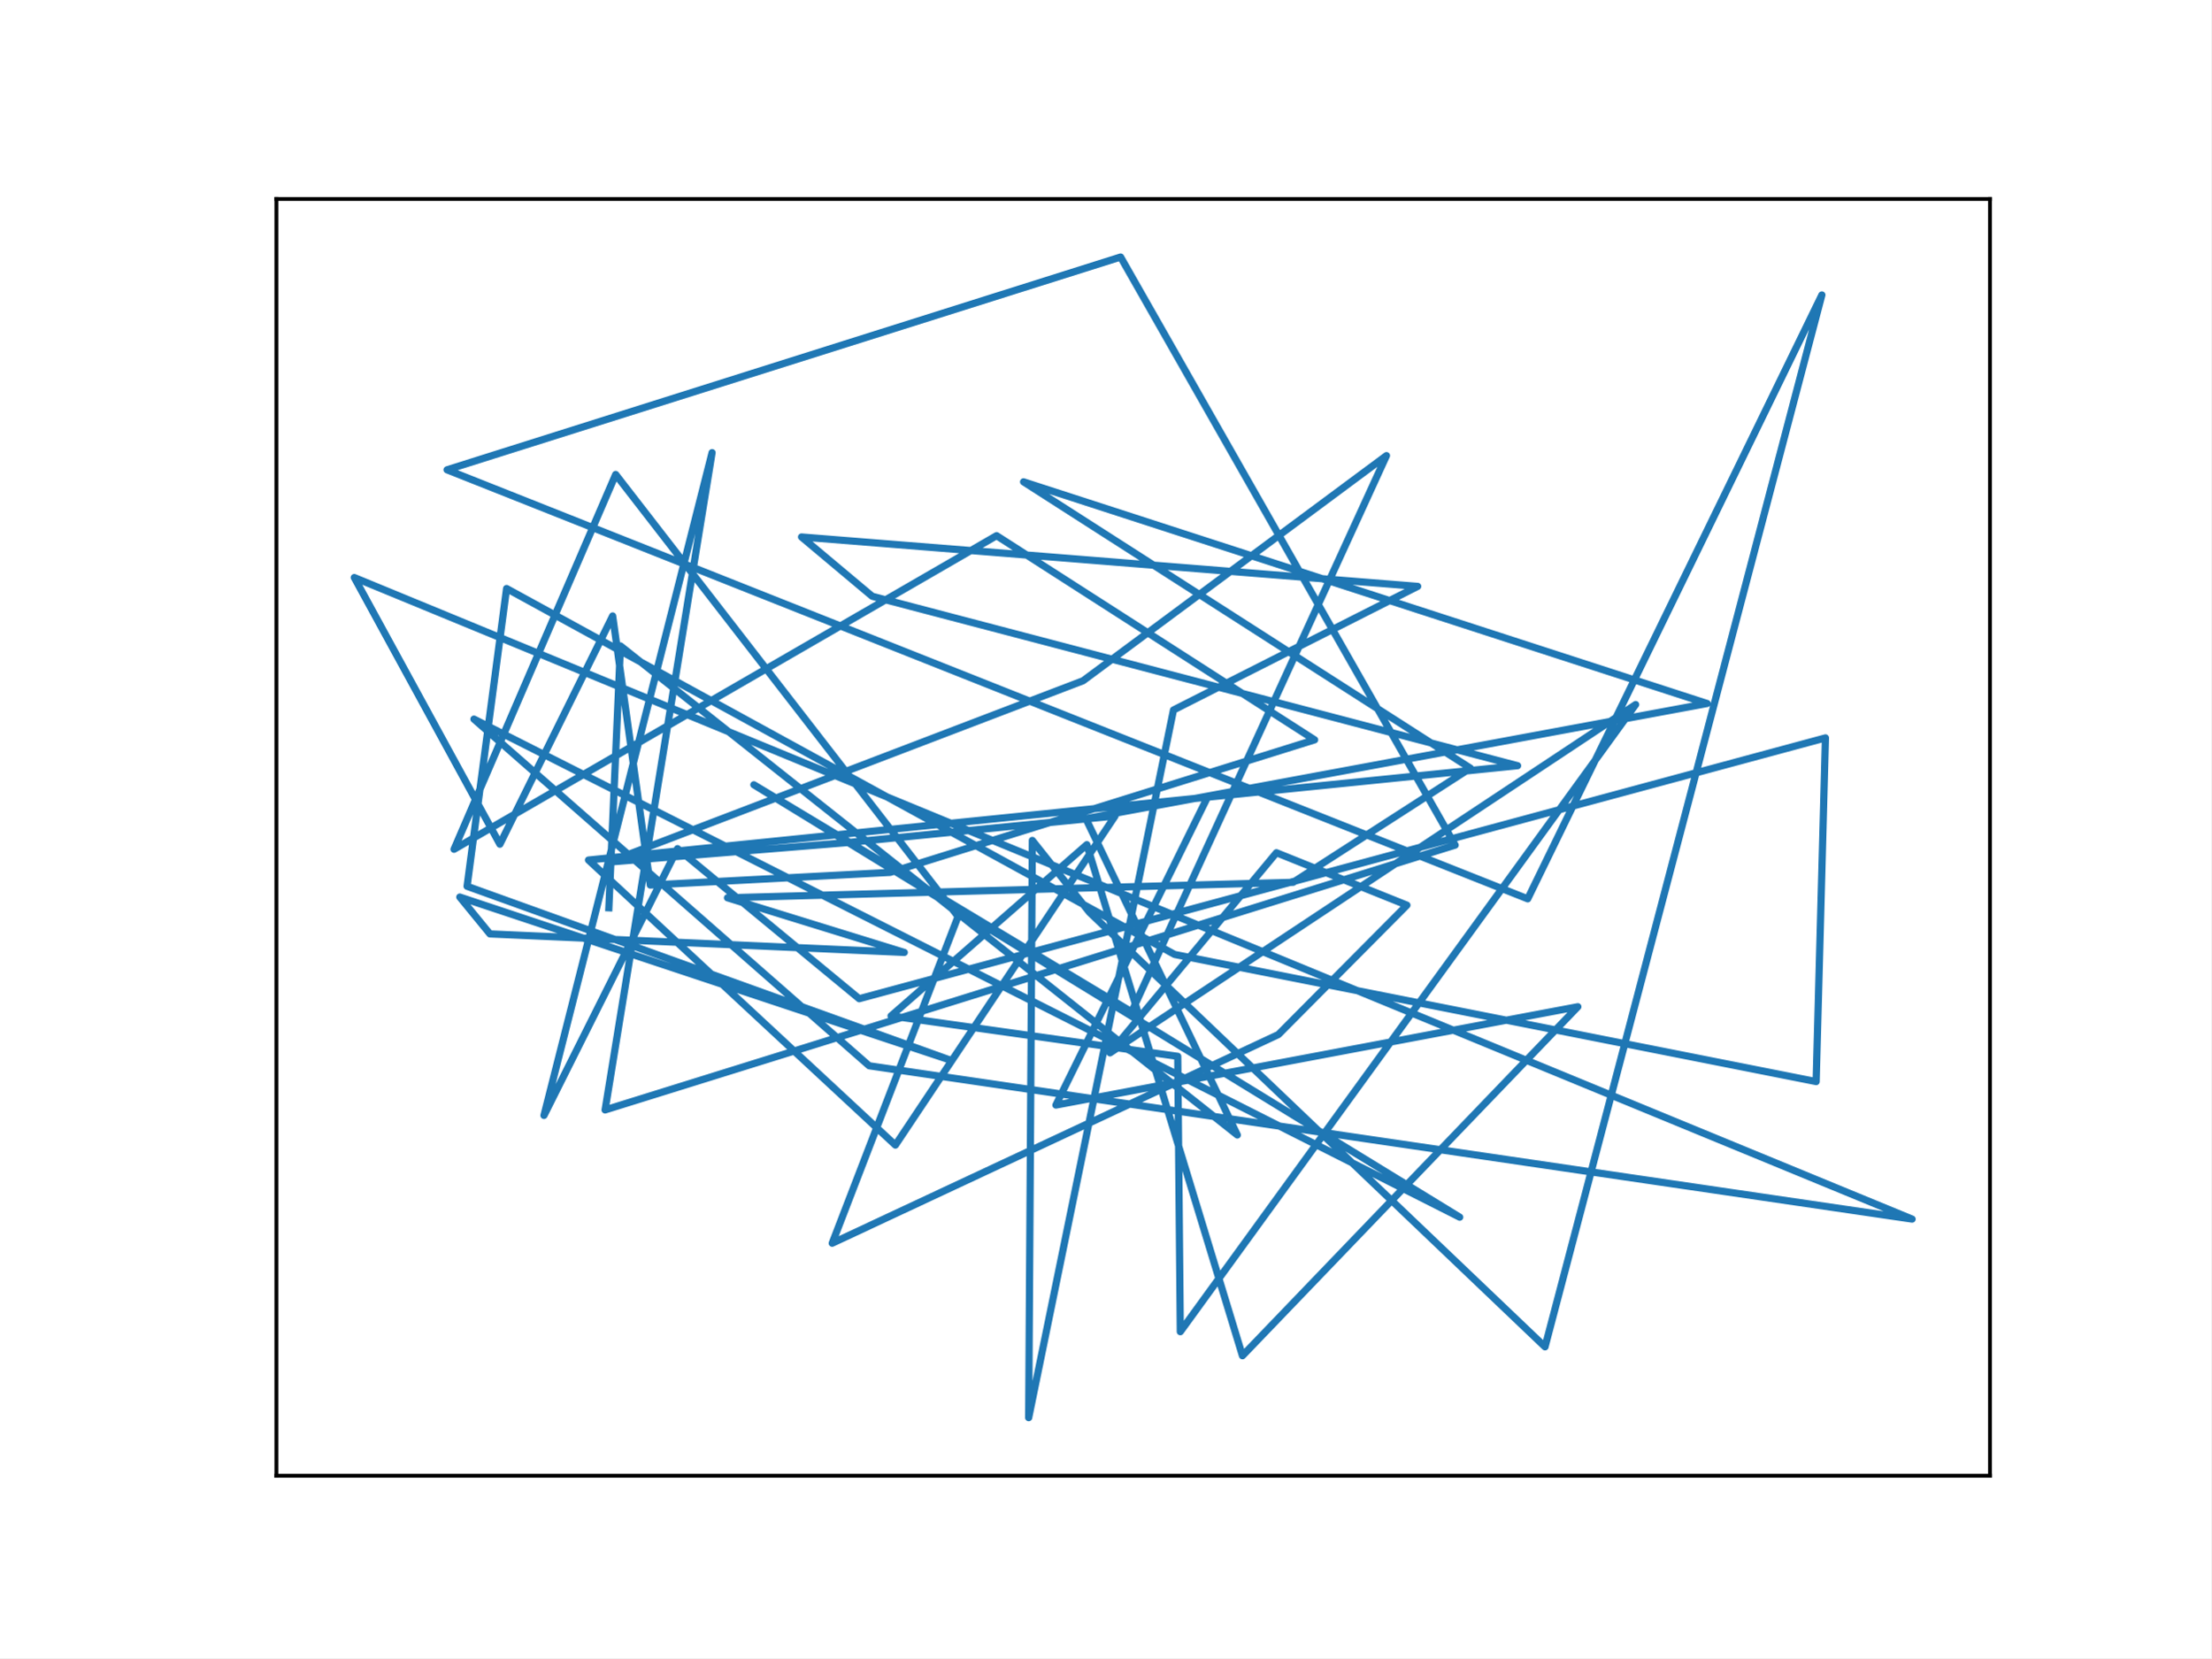
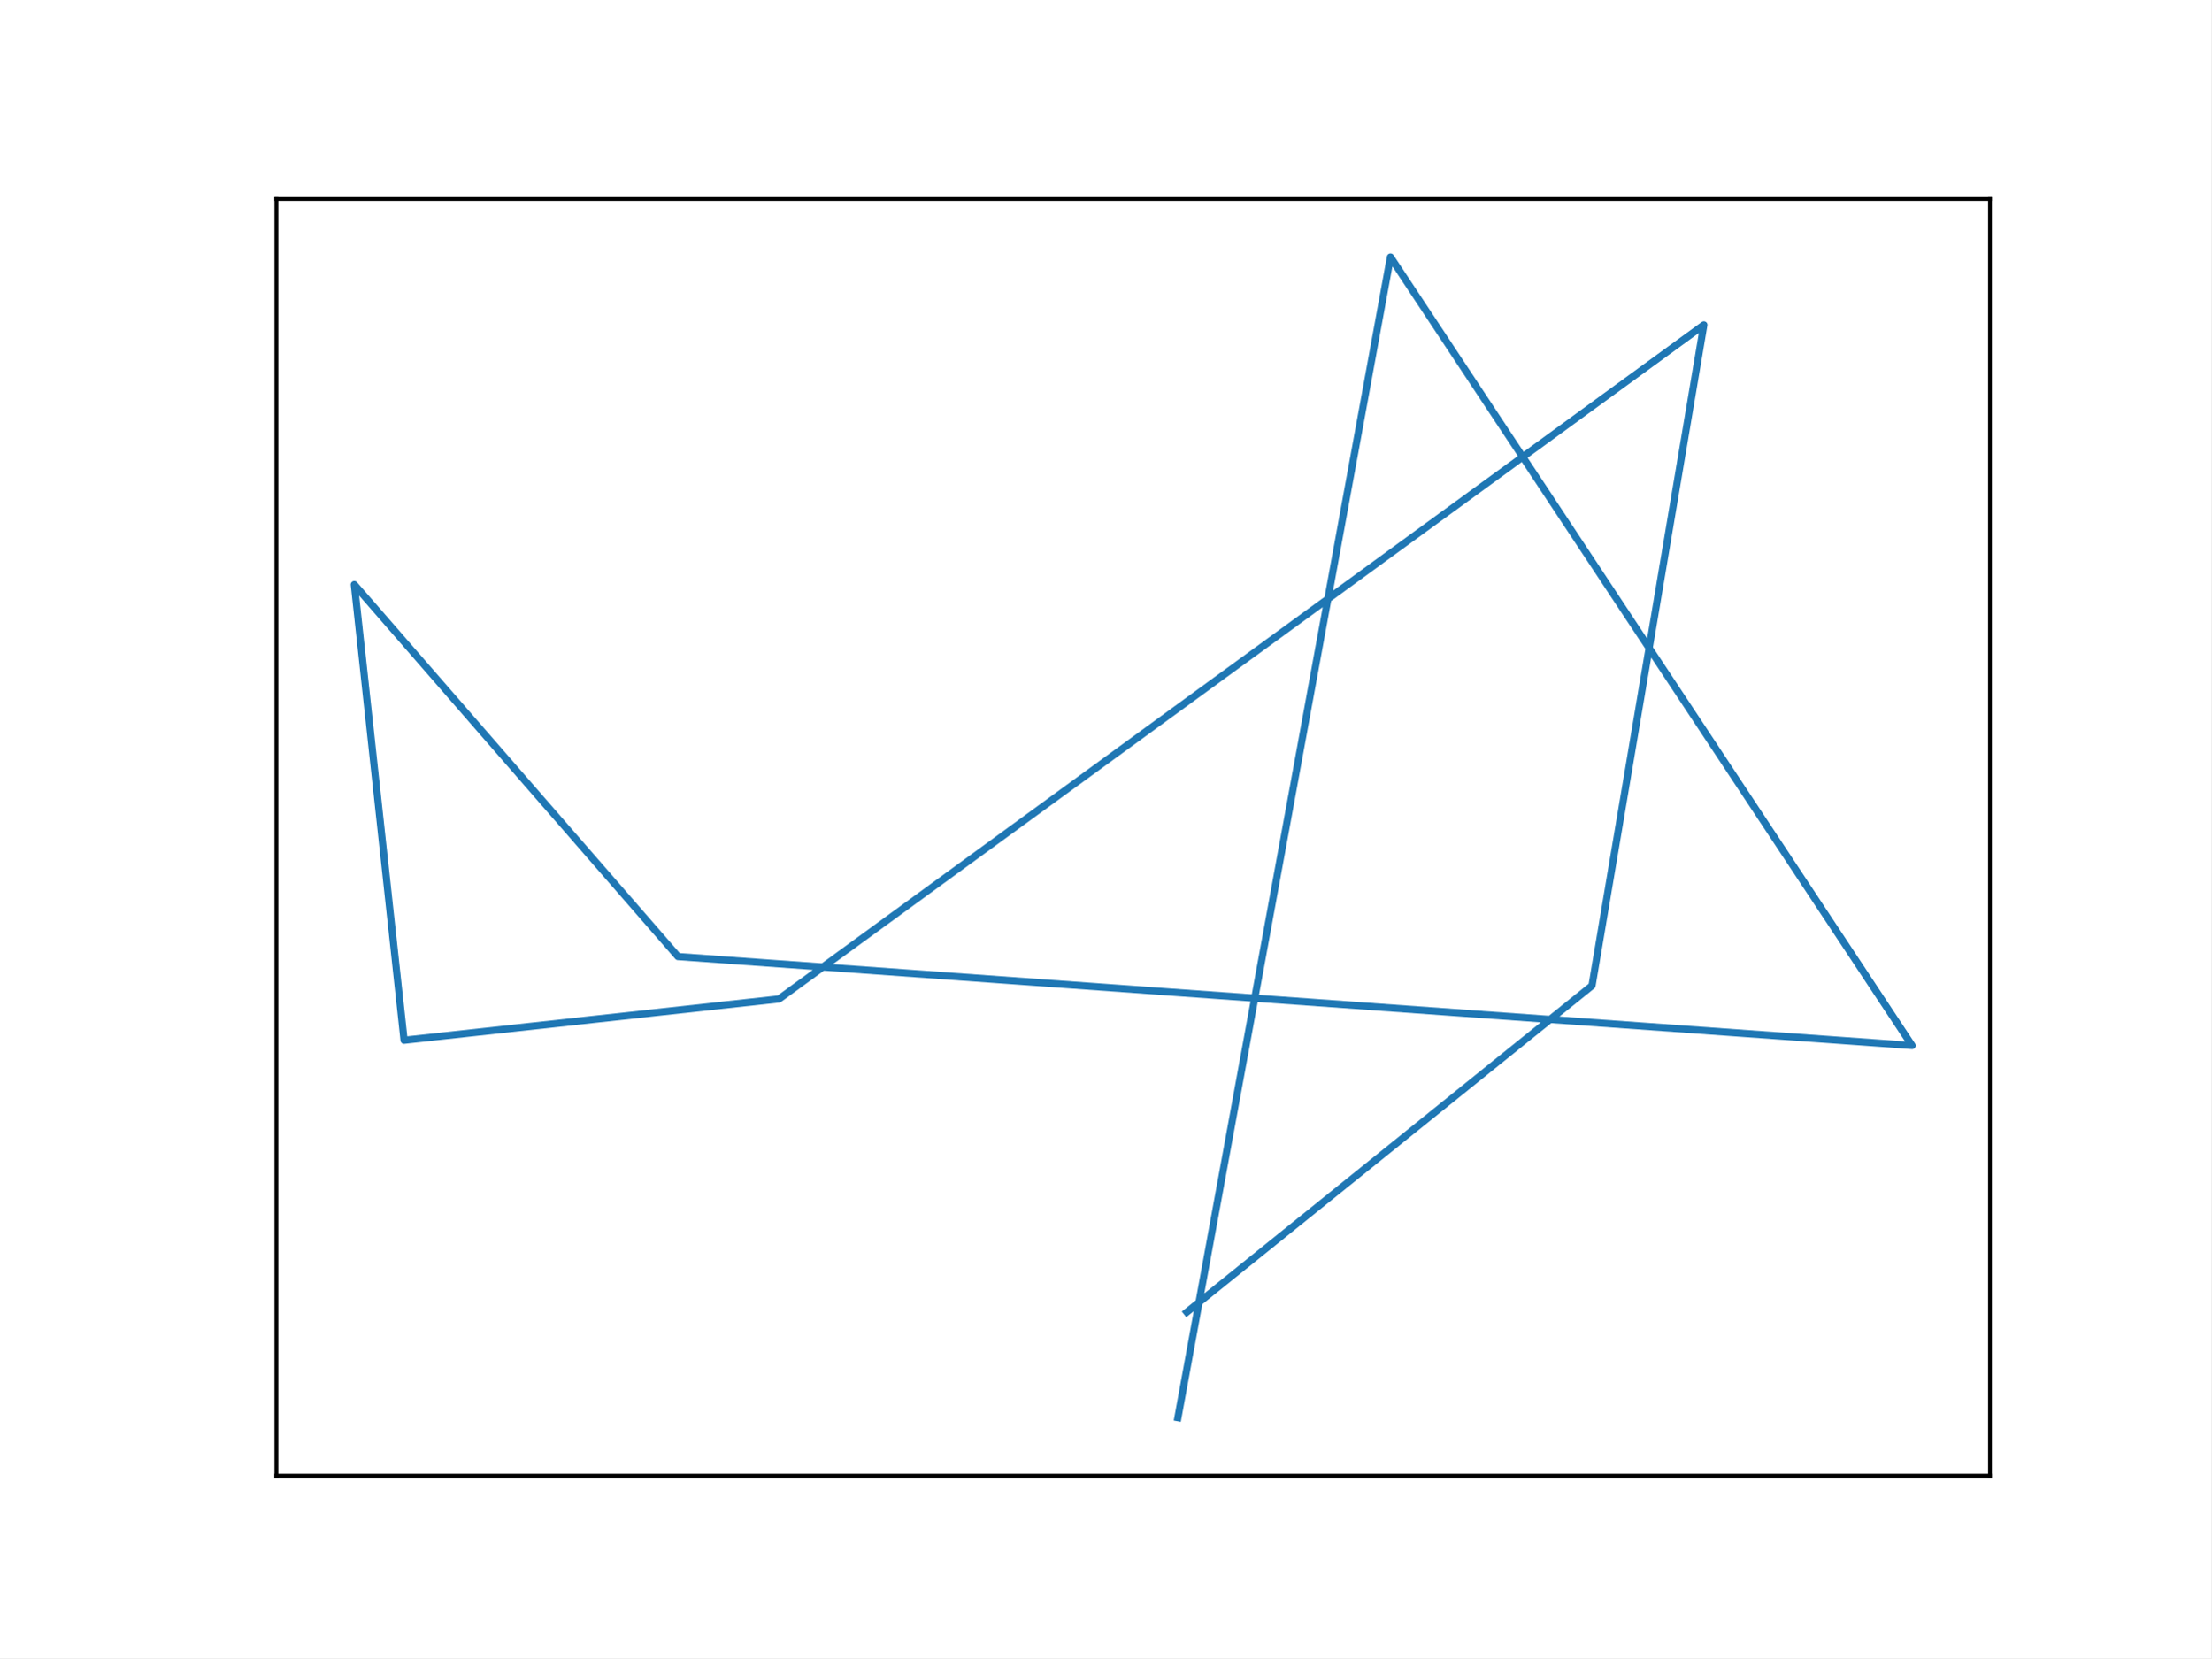
<svg xmlns="http://www.w3.org/2000/svg" width="460.8pt" height="345.6pt" viewBox="0 0 460.8 345.6" version="1.1">
  <defs>
    <style type="text/css">*{stroke-linejoin: round; stroke-linecap: butt}</style>
  </defs>
  <g id="figure_1">
    <g id="patch_1">
      <path d="M 0 345.6  L 460.8 345.6  L 460.8 0  L 0 0  z " style="fill: #ffffff" />
    </g>
    <g id="axes_1">
      <g id="patch_2">
        <path d="M 57.6 307.584  L 414.72 307.584  L 414.72 41.472  L 57.6 41.472  z " style="fill: #ffffff" />
      </g>
      <g id="matplotlib.axis_1" />
      <g id="matplotlib.axis_2" />
      <g id="line2d_1">
-         <path d="M 126.884 189.211  L 129.302 134.627  L 257.864 236.57  L 226.303 170.633  L 355.776 146.63  L 213.311 100.427  L 306.437 160.109  L 269.491 183.902  L 151.609 187.129  L 188.459 198.515  L 102.103 194.658  L 95.82 186.975  L 197.917 220.914  L 97.337 184.725  L 105.571 122.666  L 244.791 198.936  L 378.492 225.438  L 380.429 153.798  L 179.061 208.165  L 141.192 176.885  L 113.363 232.49  L 148.399 94.34  L 126.1 231.346  L 303.261 176.147  L 233.534 53.568  L 93.168 97.919  L 318.383 187.344  L 379.687 61.475  L 321.991 280.722  L 227.048 190.149  L 215.138 175.168  L 214.379 295.488  L 244.556 147.984  L 295.45 122.215  L 167.038 111.921  L 181.768 124.28  L 316.274 159.594  L 122.64 179.259  L 186.602 238.672  L 232.38 170.082  L 176.593 175.624  L 126.76 179.695  L 225.713 141.891  L 288.945 94.964  L 235.847 210.912  L 157.102 163.569  L 304.208 253.7  L 98.77 149.884  L 181.138 222.143  L 398.487 254.1  L 73.833 120.374  L 104.175 175.96  L 127.676 128.379  L 135.514 184.469  L 185.505 181.836  L 273.974 154.203  L 207.689 111.65  L 94.621 177.015  L 128.307 98.892  L 199.659 191.028  L 173.429 259.128  L 266.42 215.632  L 293.208 188.662  L 266.017 177.734  L 231.332 219.45  L 340.875 146.85  L 245.98 277.568  L 245.443 220.17  L 185.694 211.755  L 226.498 176.051  L 258.931 282.58  L 328.829 209.834  L 220.053 230.334  L 251.608 166.24  " clip-path="url(#p7df7781166)" style="fill: none; stroke: #1f77b4; stroke-width: 1.5; stroke-linecap: square" />
+         <path d="M 245.477 295.488  L 289.782 53.568  L 398.487 217.925  L 141.29 199.378  L 73.833 121.841  L 84.21 216.825  L 162.339 208.219  L 355.088 67.716  L 331.78 205.444  L 247.34 273.487  " clip-path="url(#pd0b4f4d7d3)" style="fill: none; stroke: #1f77b4; stroke-width: 1.5; stroke-linecap: square" />
      </g>
      <g id="patch_3">
        <path d="M 57.6 307.584  L 57.6 41.472  " style="fill: none; stroke: #000000; stroke-width: 0.8; stroke-linejoin: miter; stroke-linecap: square" />
      </g>
      <g id="patch_4">
        <path d="M 414.72 307.584  L 414.72 41.472  " style="fill: none; stroke: #000000; stroke-width: 0.8; stroke-linejoin: miter; stroke-linecap: square" />
      </g>
      <g id="patch_5">
        <path d="M 57.6 307.584  L 414.72 307.584  " style="fill: none; stroke: #000000; stroke-width: 0.8; stroke-linejoin: miter; stroke-linecap: square" />
      </g>
      <g id="patch_6">
        <path d="M 57.6 41.472  L 414.72 41.472  " style="fill: none; stroke: #000000; stroke-width: 0.8; stroke-linejoin: miter; stroke-linecap: square" />
      </g>
    </g>
  </g>
  <defs>
-     <clipPath id="p7df7781166">
+     <clipPath id="pd0b4f4d7d3">
      <rect x="57.6" y="41.472" width="357.12" height="266.112" />
    </clipPath>
  </defs>
</svg>
